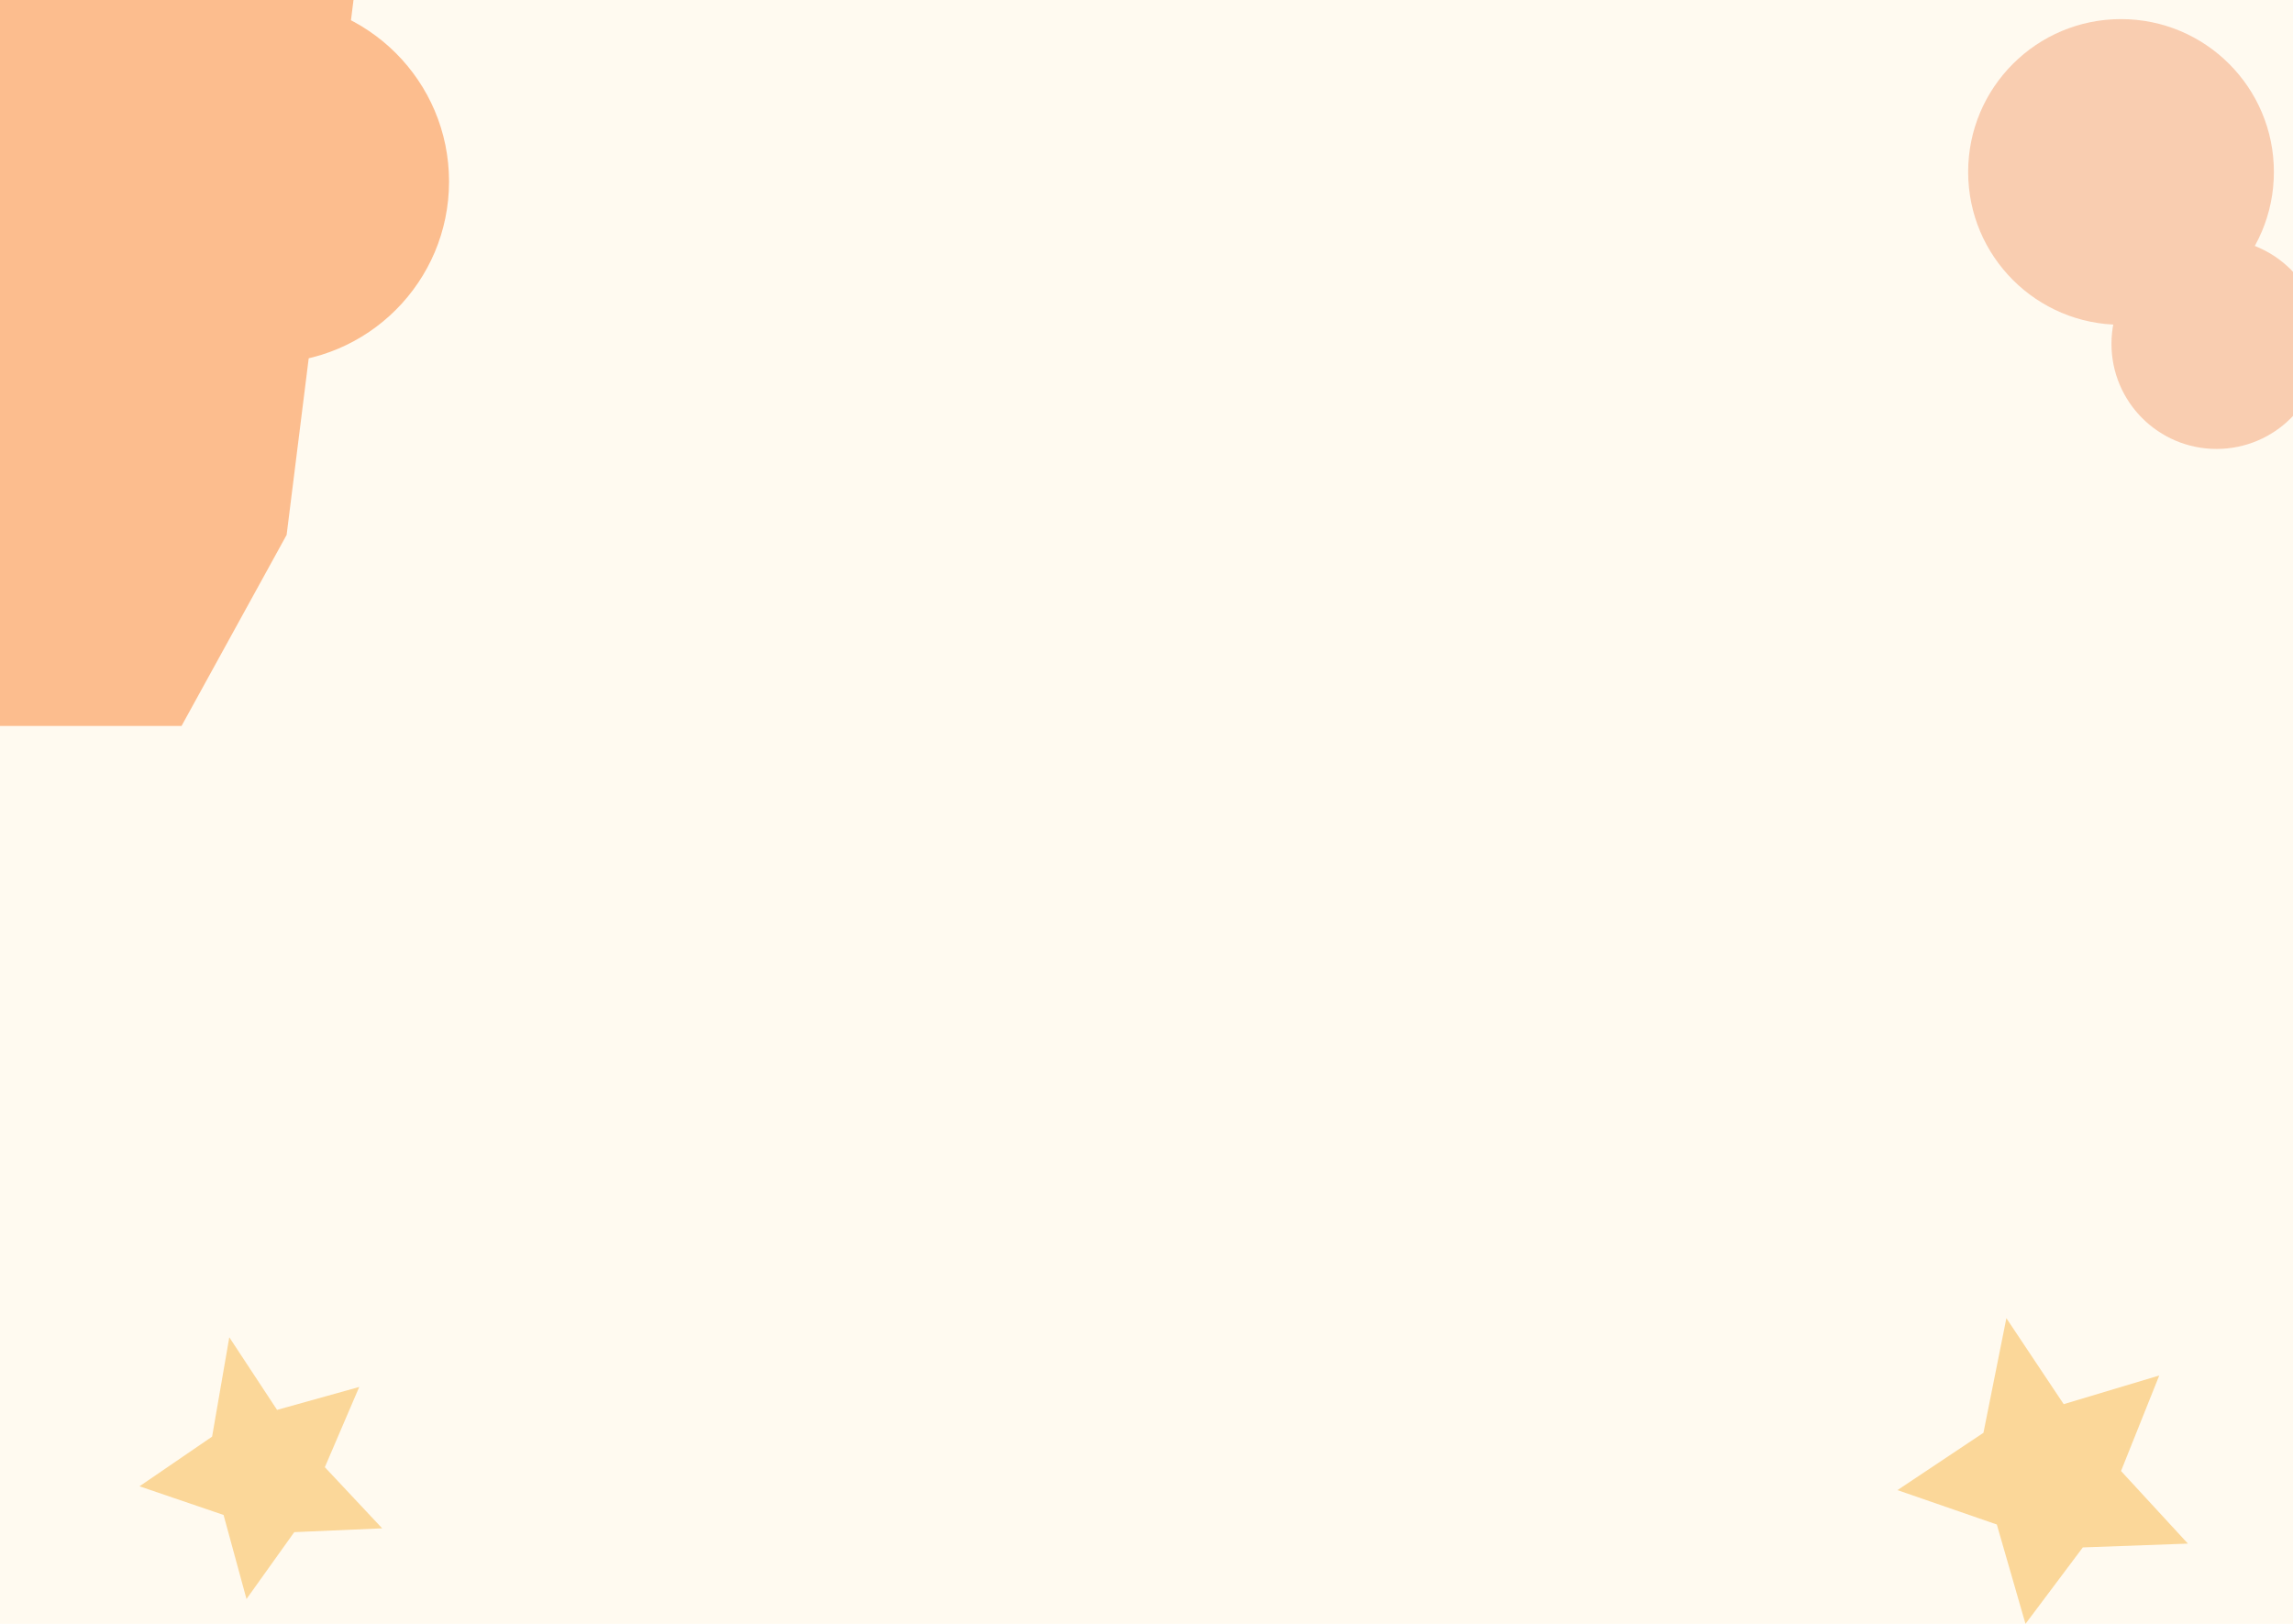
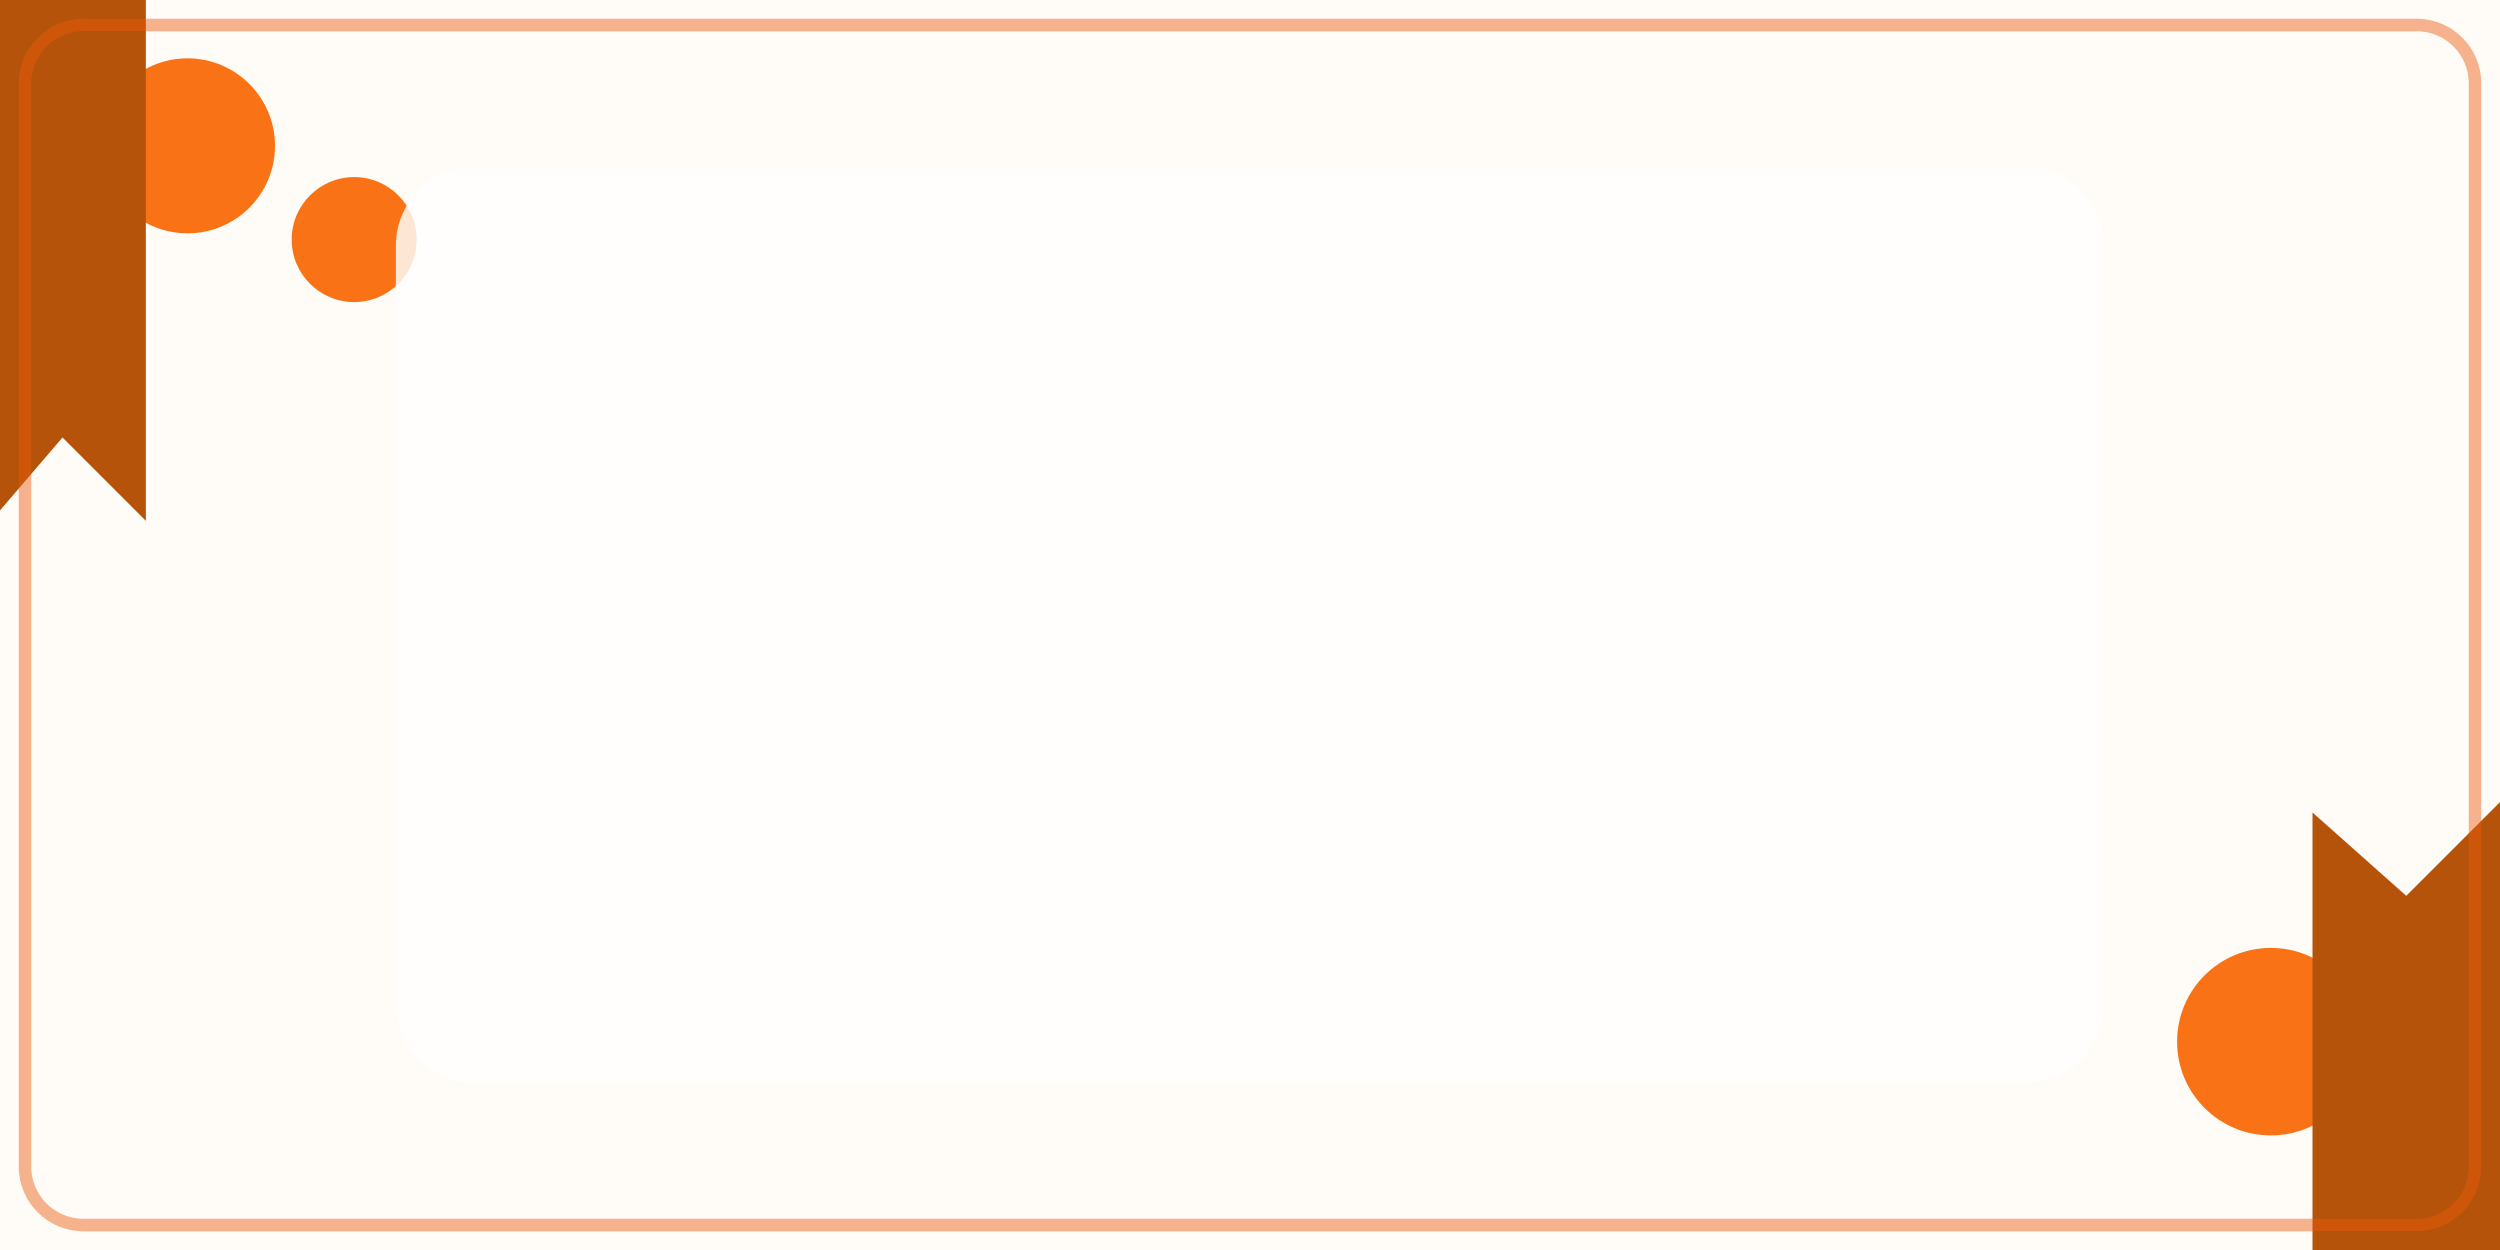
- <svg xmlns="http://www.w3.org/2000/svg" viewBox="0 0 1200 850">
-   <rect width="1200" height="850" fill="#fff" />
-   <rect width="1200" height="850" fill="#fffaf0" />
-   <g fill="#f97316" opacity=".45">
-     <path d="M0 0h185l-35 280-55 100H0z" />
-     <circle cx="140" cy="95" r="95" />
-     <circle cx="70" cy="190" r="65" />
+ <svg xmlns="http://www.w3.org/2000/svg" viewBox="0 0 1200 600">
+   <rect width="1200" height="600" fill="white" />
+   <rect width="1200" height="600" fill="#ffedd5" opacity=".22" />
+   <g fill="#f97316">
+     <circle cx="90" cy="70" r="42" />
+     <circle cx="170" cy="115" r="30" />
+     <circle cx="1090" cy="500" r="45" />
  </g>
-   <g fill="#ea580c" opacity=".28">
-     <circle cx="1110" cy="90" r="80" />
-     <circle cx="1160" cy="180" r="55" />
+   <g fill="#b45309">
+     <path d="M0 0h70v250L30 210 0 245z" />
+     <path d="M1200 600h-90V390l45 40 45-45z" />
  </g>
-   <g fill="#f59e0b" opacity=".38">
-     <path d="M1050 690l30 45 50-15-20 50 35 38-55 2-30 40-15-52-52-18 45-30z" />
-     <path d="M120 700l25 38 43-12-18 42 30 32-46 2-25 35-12-44-44-15 38-26z" />
-   </g>
+   <rect x="190" y="80" width="820" height="440" rx="38" fill="white" opacity=".82" />
+   <rect x="12" y="12" width="1176" height="576" rx="28" fill="none" stroke="#ea580c" stroke-width="6" opacity=".45" />
</svg>
